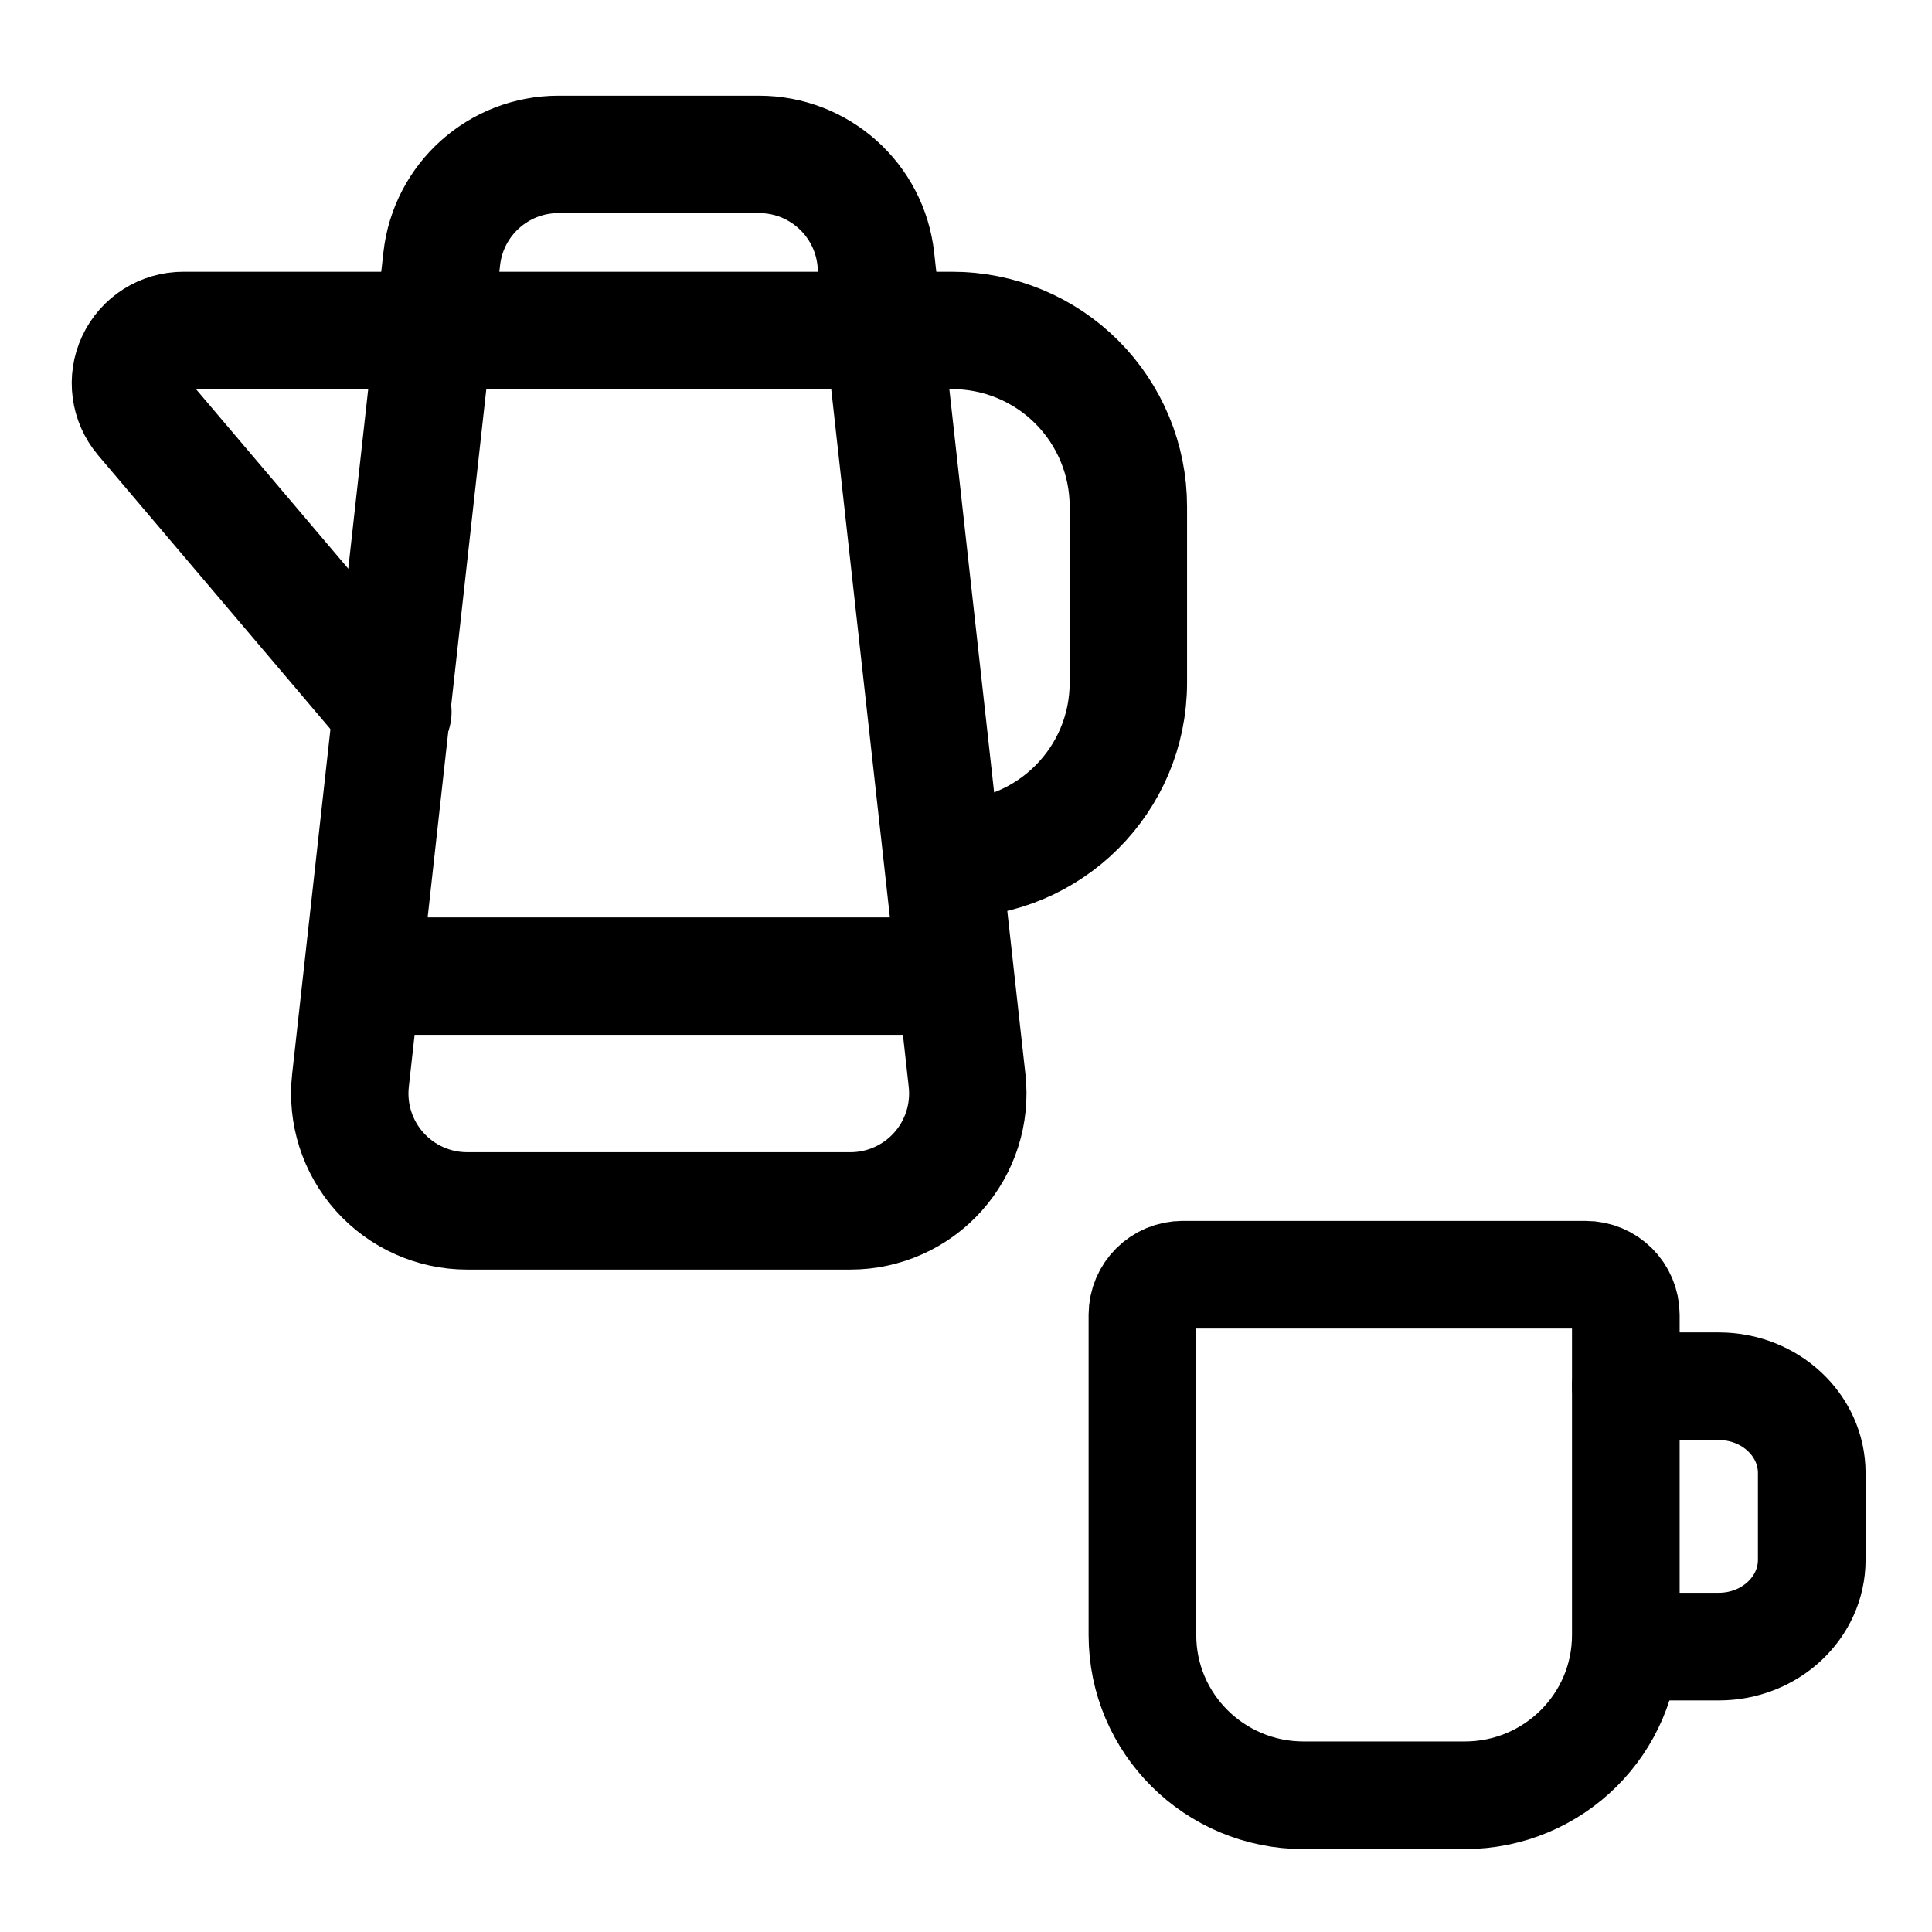
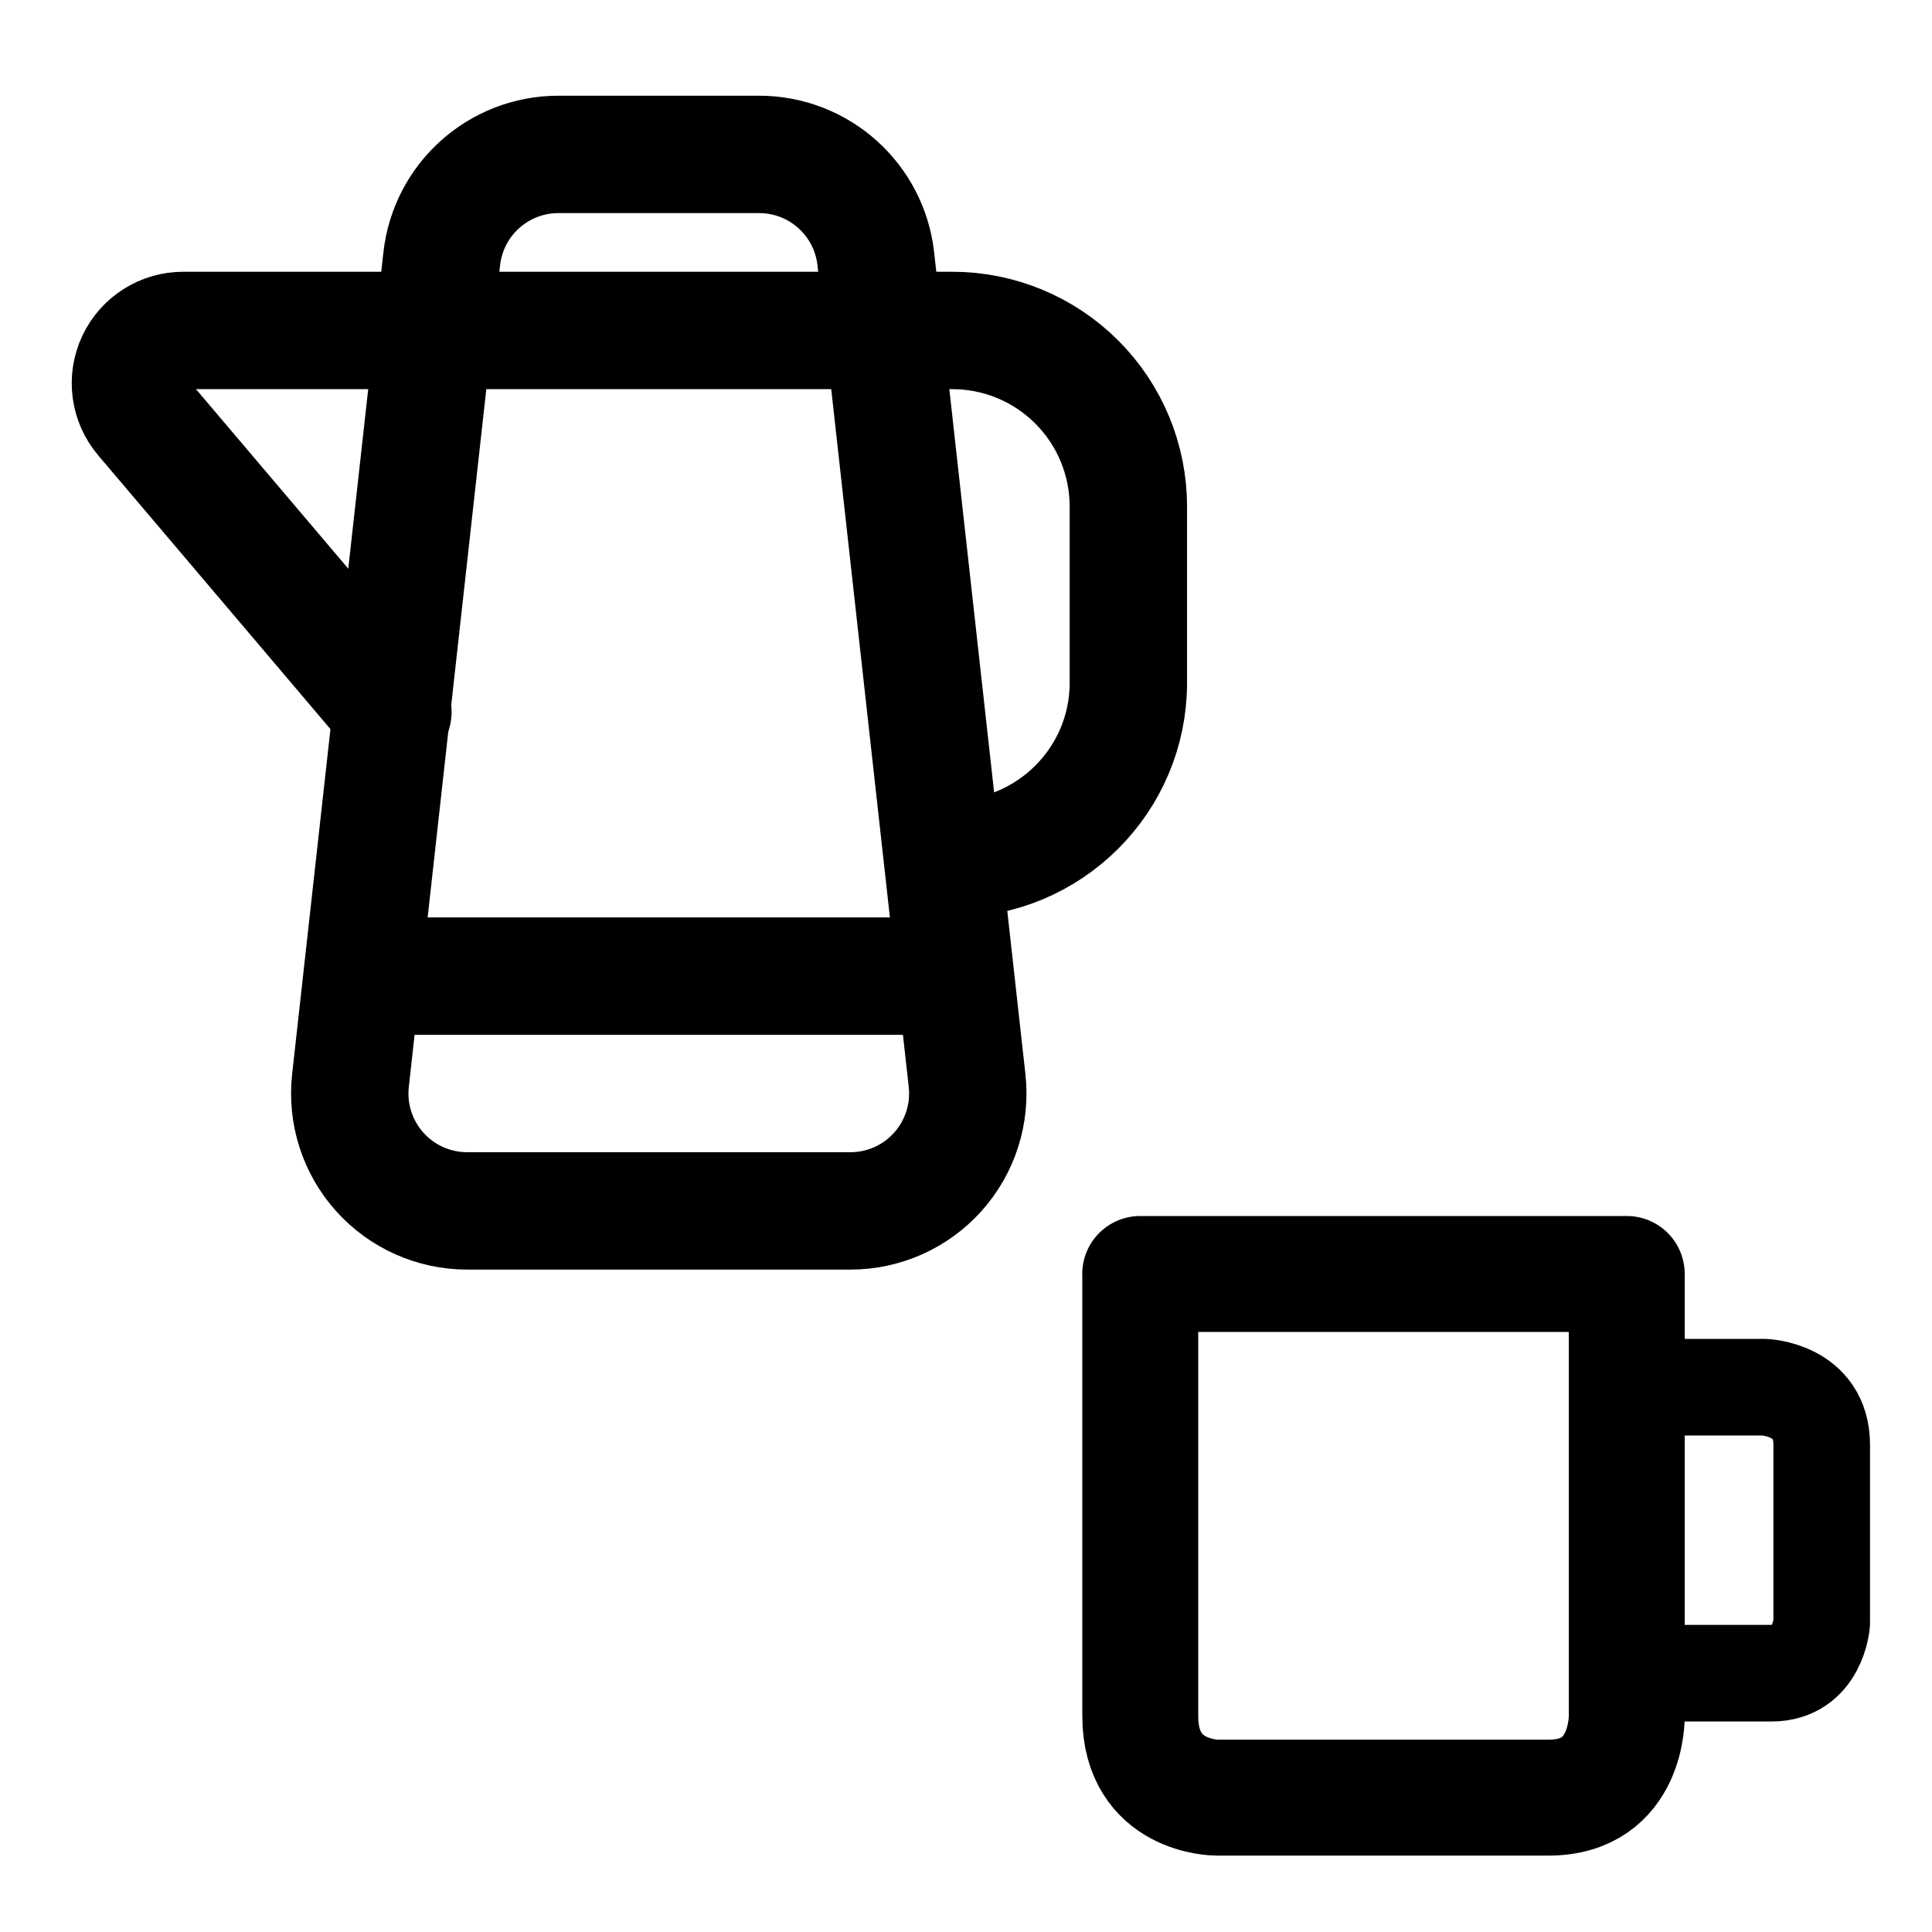
<svg xmlns="http://www.w3.org/2000/svg" width="1000" height="1000" viewBox="0 0 25 25" fill="none" stroke="currentColor" stroke-width="2" stroke-linecap="round" stroke-linejoin="round" class="icon icon-tabler icons-tabler-outline icon-tabler-mug" version="1.1" id="svg3">
  <defs id="defs3" />
  <path d="M 7.226,1.998 H 9.823 a 1.519,1.519 0 0 1 1.51,1.352 l 1.181,10.633 a 1.519,1.519 0 0 1 -1.51,1.686 H 6.045 A 1.519,1.519 0 0 1 4.535,13.983 L 5.716,3.35 A 1.519,1.519 0 0 1 7.226,1.998" id="path2-6" style="fill:none;stroke:#000000;stroke-width:1.519;stroke-dasharray:none;stroke-opacity:1" />
  <path d="M 5.084,9.213 1.85,5.401 A 0.683,0.683 0 0 1 2.375,4.276 h 9.942 a 2.279,2.279 0 0 1 2.284,2.279 v 2.279 c 0,1.259 -1.022,2.279 -2.284,2.279" id="path3-7" style="fill:none;stroke:#000000;stroke-width:1.519;stroke-dasharray:none;stroke-opacity:1" />
  <path d="M 4.727,12.631 H 12.322" id="path4" style="fill:none;stroke:#000000;stroke-width:1.519;stroke-dasharray:none;stroke-opacity:1" />
-   <path d="m 21.038,17.938 h 1.203 c 0.664,0 1.203,0.503 1.203,1.123 v 1.123 c 0,0.62 -0.539,1.123 -1.203,1.123 h -1.203" id="path3" style="fill:none;fill-opacity:1;stroke:#000000;stroke-width:1.393;stroke-dasharray:none;stroke-opacity:1" />
-   <path d="m 15.304,16.495 h 5.213 a 0.52,0.52 0 0 1 0.521,0.518 v 4.145 c 0,1.145 -0.933,2.073 -2.085,2.073 h -2.085 c -1.151,0 -2.085,-0.928 -2.085,-2.073 v -4.145 a 0.52,0.52 0 0 1 0.521,-0.518" id="path2" style="fill:none;fill-opacity:1;stroke:#000000;stroke-width:1.393;stroke-dasharray:none;stroke-opacity:1" />
+   <path style="fill:none;fill-rule:evenodd;stroke:#000000;stroke-width:1.5;stroke-dasharray:none" d="m 14.754,16.485 h 6.296 v 5.719 c 0,0 0.024,1.057 -1.009,1.057 -1.033,0 -4.301,0 -4.301,0 0,0 -0.985,0 -0.985,-1.057 0,-1.057 0,-5.719 0,-5.719 z" id="path7" />
+   <path style="fill:none;fill-rule:evenodd;stroke:#000000;stroke-width:1.25;stroke-dasharray:none" d="m 21.05,17.95 h 1.778 c 0,0 0.745,0.024 0.745,0.745 0,0.721 0,2.307 0,2.307 0,0 -0.048,0.649 -0.649,0.649 -0.601,0 -1.85,0 -1.85,0 z" id="path8" />
</svg>
